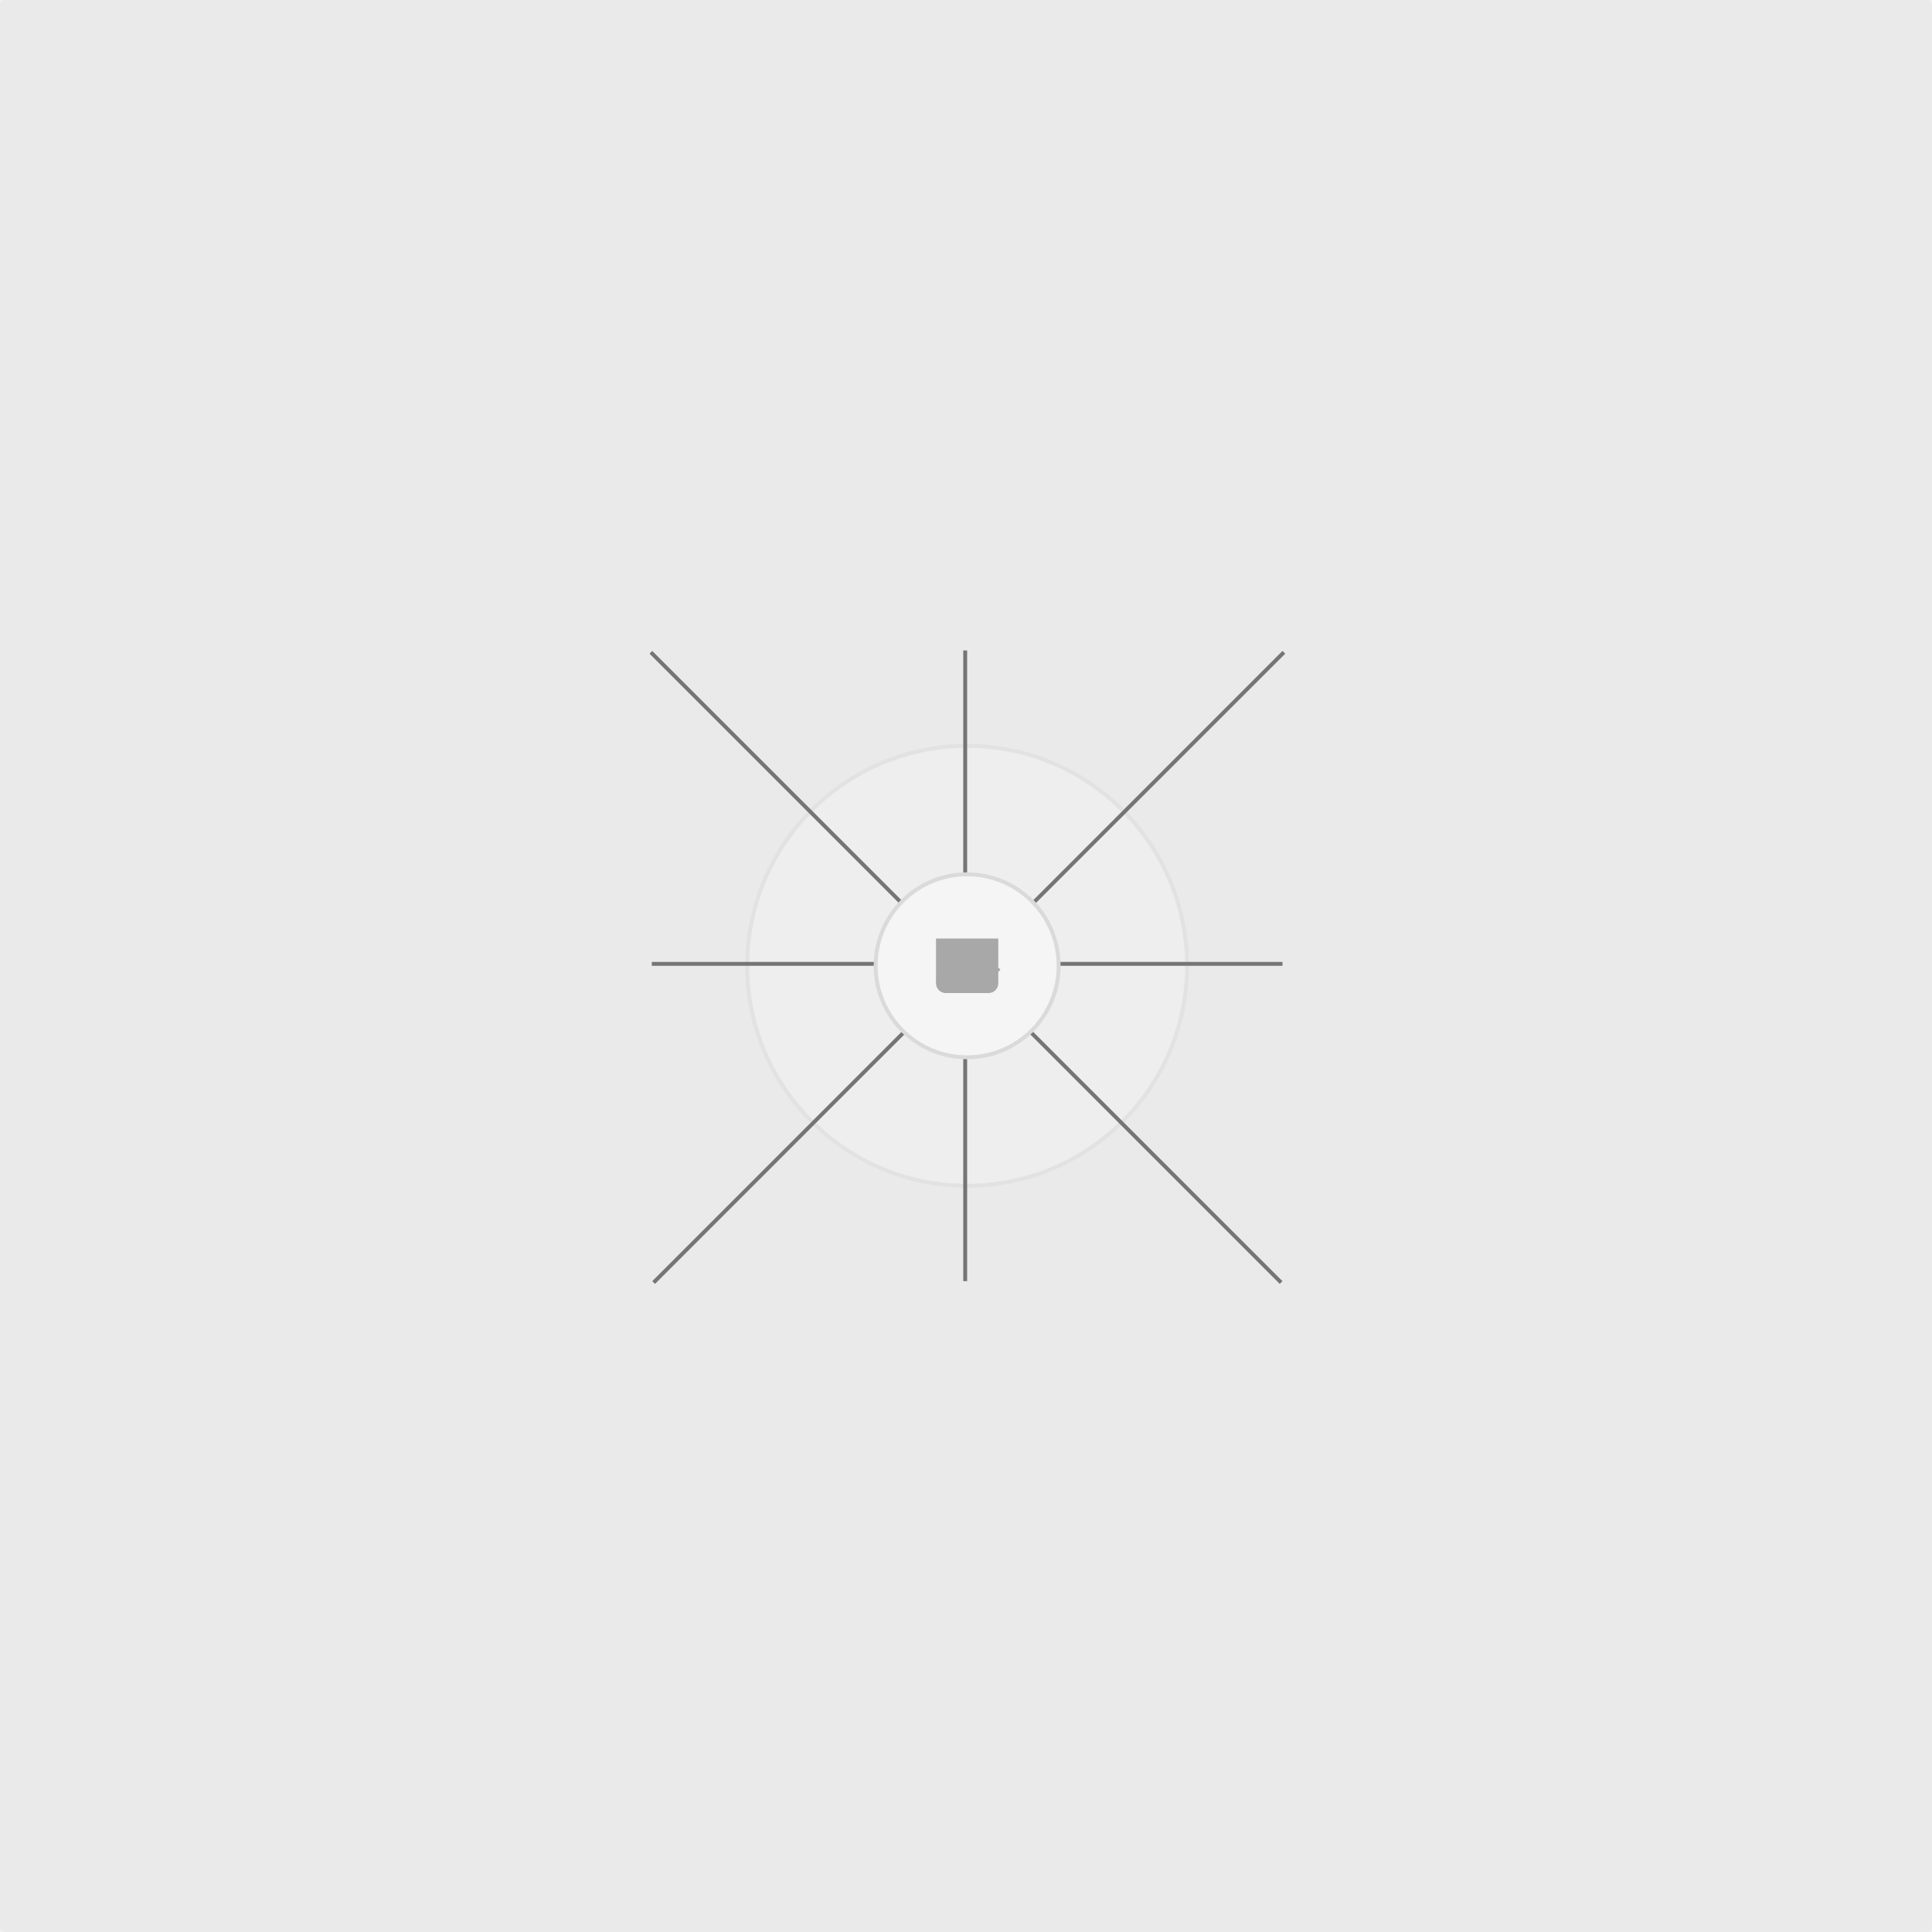
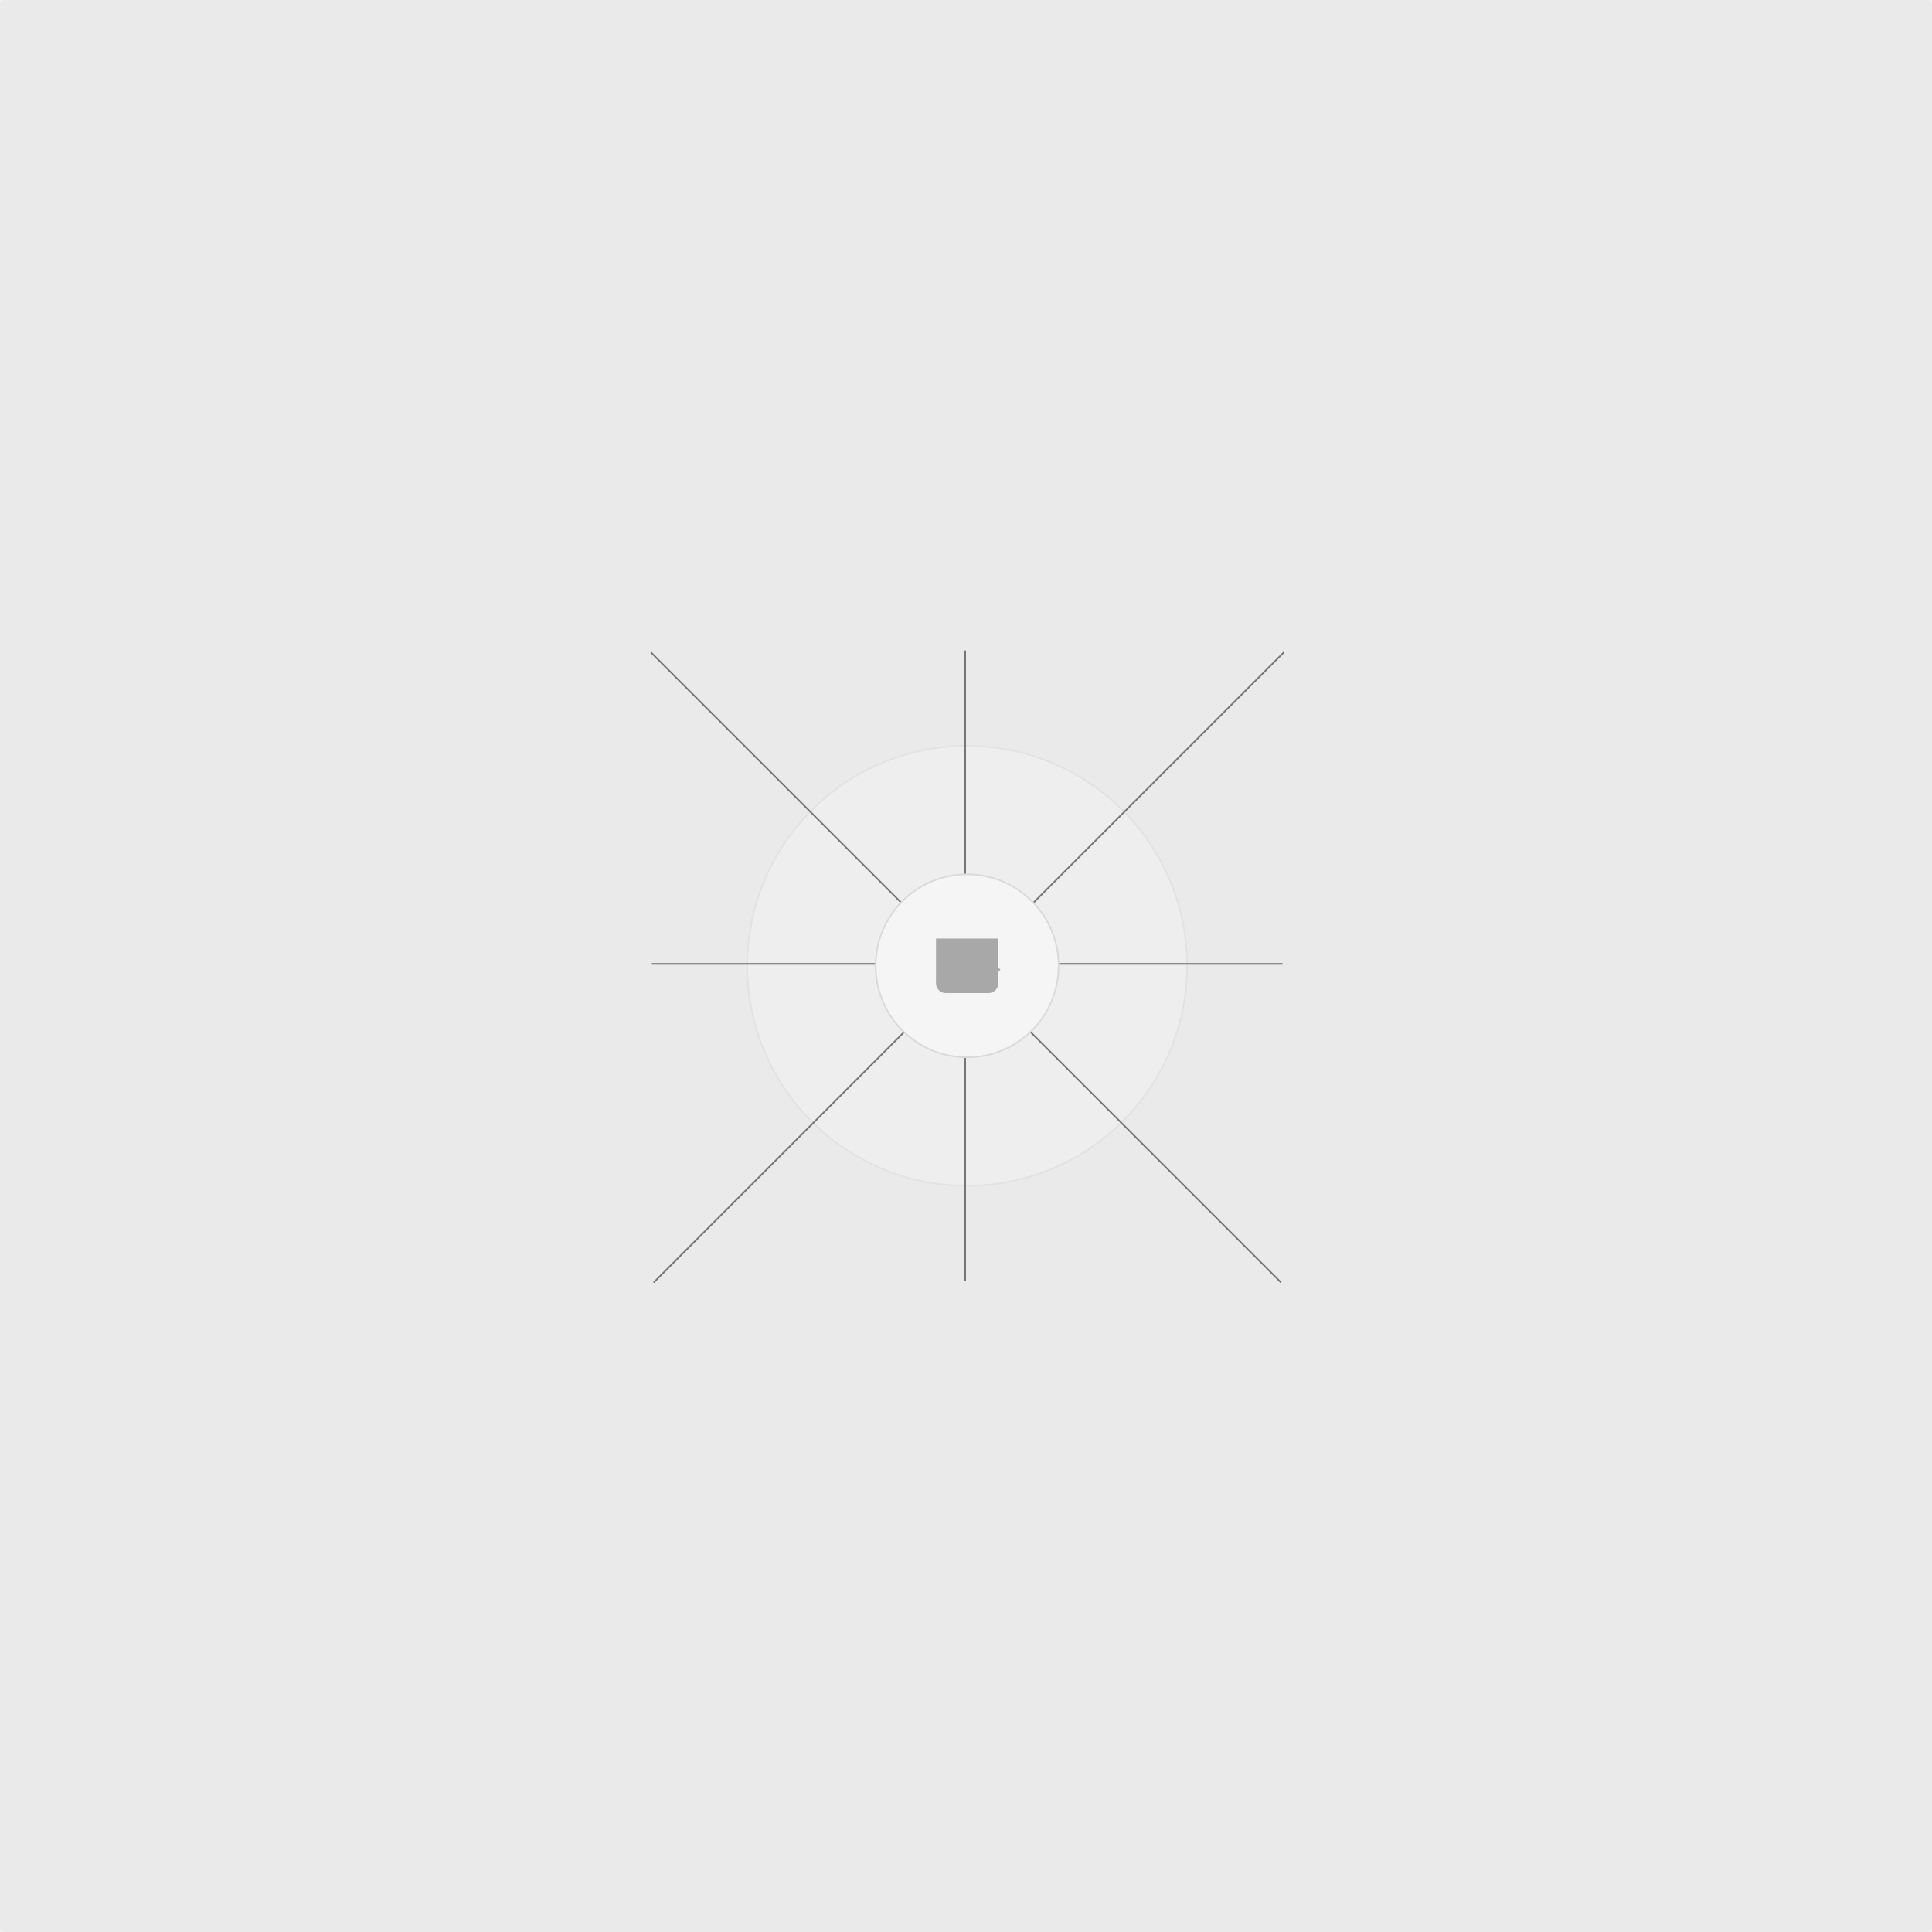
<svg xmlns="http://www.w3.org/2000/svg" width="1200" height="1200" fill="none">
  <rect width="1200" height="1200" fill="#EAEAEA" rx="3" />
  <g opacity=".5">
    <g opacity=".5">
      <path fill="#FAFAFA" d="M600.709 736.5c-75.454 0-136.621-61.167-136.621-136.62 0-75.454 61.167-136.621 136.621-136.621 75.453 0 136.62 61.167 136.62 136.621 0 75.453-61.167 136.62-136.62 136.62Z" />
-       <path stroke="#C9C9C9" stroke-width="2.418" d="M600.709 736.5c-75.454 0-136.621-61.167-136.621-136.62 0-75.454 61.167-136.621 136.621-136.621 75.453 0 136.62 61.167 136.62 136.621 0 75.453-61.167 136.62-136.62 136.62Z" />
+       <path stroke="#C9C9C9" strokeWidth="2.418" d="M600.709 736.5c-75.454 0-136.621-61.167-136.621-136.62 0-75.454 61.167-136.621 136.621-136.621 75.453 0 136.62 61.167 136.62 136.621 0 75.453-61.167 136.62-136.62 136.62Z" />
    </g>
-     <path stroke="url(#a)" stroke-width="2.418" d="M0-1.209h553.581" transform="scale(1 -1) rotate(45 1163.11 91.165)" />
-     <path stroke="url(#b)" stroke-width="2.418" d="M404.846 598.671h391.726" />
-     <path stroke="url(#c)" stroke-width="2.418" d="M599.5 795.742V404.017" />
-     <path stroke="url(#d)" stroke-width="2.418" d="m795.717 796.597-391.441-391.44" />
+     <path stroke="url(#a)" strokeWidth="2.418" d="M0-1.209h553.581" transform="scale(1 -1) rotate(45 1163.11 91.165)" />
+     <path stroke="url(#b)" strokeWidth="2.418" d="M404.846 598.671h391.726" />
+     <path stroke="url(#c)" strokeWidth="2.418" d="M599.5 795.742V404.017" />
+     <path stroke="url(#d)" strokeWidth="2.418" d="m795.717 796.597-391.441-391.44" />
    <path fill="#fff" d="M600.709 656.704c-31.384 0-56.825-25.441-56.825-56.824 0-31.384 25.441-56.825 56.825-56.825 31.383 0 56.824 25.441 56.824 56.825 0 31.383-25.441 56.824-56.824 56.824Z" />
    <g clipPath="url(#e)">
      <path fill="#666" fillRule="evenodd" d="M616.426 586.58h-31.434v16.176l3.553-3.554.531-.531h9.068l.074-.074 8.463-8.463h2.565l7.18 7.181V586.58Zm-15.715 14.654 3.698 3.699 1.283 1.282-2.565 2.565-1.282-1.283-5.2-5.199h-6.066l-5.514 5.514-.073.073v2.876a2.418 2.418 0 0 0 2.418 2.418h26.598a2.418 2.418 0 0 0 2.418-2.418v-8.317l-8.463-8.463-7.181 7.181-.071.072Zm-19.347 5.442v4.085a6.045 6.045 0 0 0 6.046 6.045h26.598a6.044 6.044 0 0 0 6.045-6.045v-7.108l1.356-1.355-1.282-1.283-.074-.073v-17.989h-38.689v23.43l-.146.146.146.147Z" clipRule="evenodd" />
    </g>
-     <path stroke="#C9C9C9" stroke-width="2.418" d="M600.709 656.704c-31.384 0-56.825-25.441-56.825-56.824 0-31.384 25.441-56.825 56.825-56.825 31.383 0 56.824 25.441 56.824 56.825 0 31.383-25.441 56.824-56.824 56.824Z" />
+     <path stroke="#C9C9C9" strokeWidth="2.418" d="M600.709 656.704c-31.384 0-56.825-25.441-56.825-56.824 0-31.384 25.441-56.825 56.825-56.825 31.383 0 56.824 25.441 56.824 56.825 0 31.383-25.441 56.824-56.824 56.824Z" />
  </g>
  <defs>
    <linearGradient id="a" x1="554.061" x2="-.48" y1=".083" y2=".087" gradientUnits="userSpaceOnUse">
      <stop stopColor="#C9C9C9" stopOpacity="0" />
      <stop offset=".208" stopColor="#C9C9C9" />
      <stop offset=".792" stopColor="#C9C9C9" />
      <stop offset="1" stopColor="#C9C9C9" stopOpacity="0" />
    </linearGradient>
    <linearGradient id="b" x1="796.912" x2="404.507" y1="599.963" y2="599.965" gradientUnits="userSpaceOnUse">
      <stop stopColor="#C9C9C9" stopOpacity="0" />
      <stop offset=".208" stopColor="#C9C9C9" />
      <stop offset=".792" stopColor="#C9C9C9" />
      <stop offset="1" stopColor="#C9C9C9" stopOpacity="0" />
    </linearGradient>
    <linearGradient id="c" x1="600.792" x2="600.794" y1="403.677" y2="796.082" gradientUnits="userSpaceOnUse">
      <stop stopColor="#C9C9C9" stopOpacity="0" />
      <stop offset=".208" stopColor="#C9C9C9" />
      <stop offset=".792" stopColor="#C9C9C9" />
      <stop offset="1" stopColor="#C9C9C9" stopOpacity="0" />
    </linearGradient>
    <linearGradient id="d" x1="404.85" x2="796.972" y1="403.903" y2="796.02" gradientUnits="userSpaceOnUse">
      <stop stopColor="#C9C9C9" stopOpacity="0" />
      <stop offset=".208" stopColor="#C9C9C9" />
      <stop offset=".792" stopColor="#C9C9C9" />
      <stop offset="1" stopColor="#C9C9C9" stopOpacity="0" />
    </linearGradient>
    <clipPath id="e">
      <path fill="#fff" d="M581.364 580.535h38.689v38.689h-38.689z" />
    </clipPath>
  </defs>
</svg>
